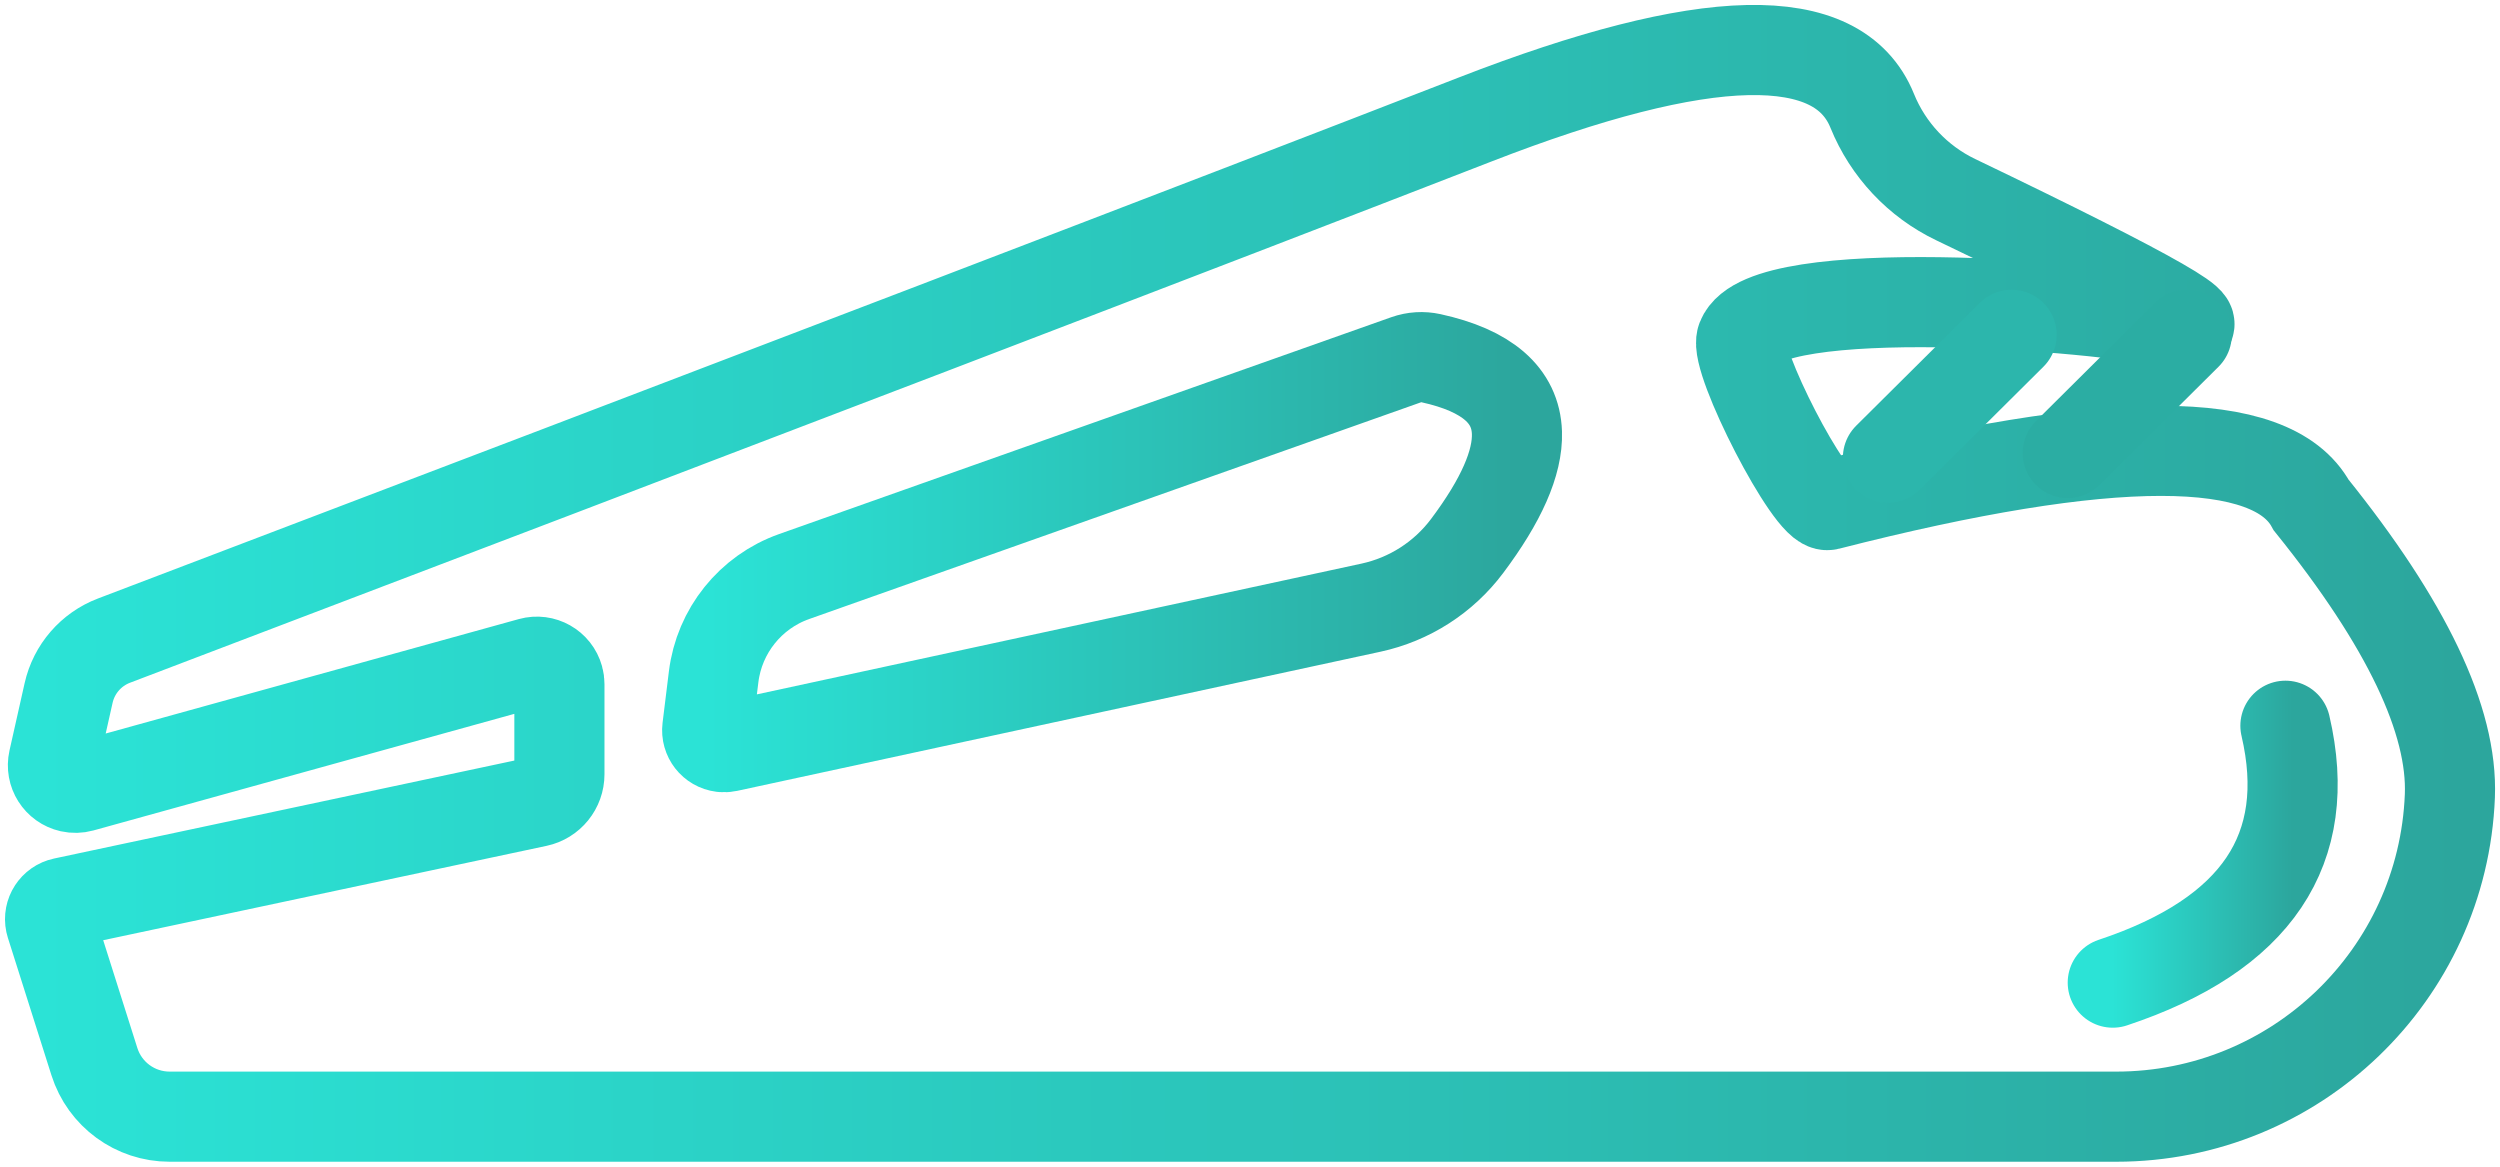
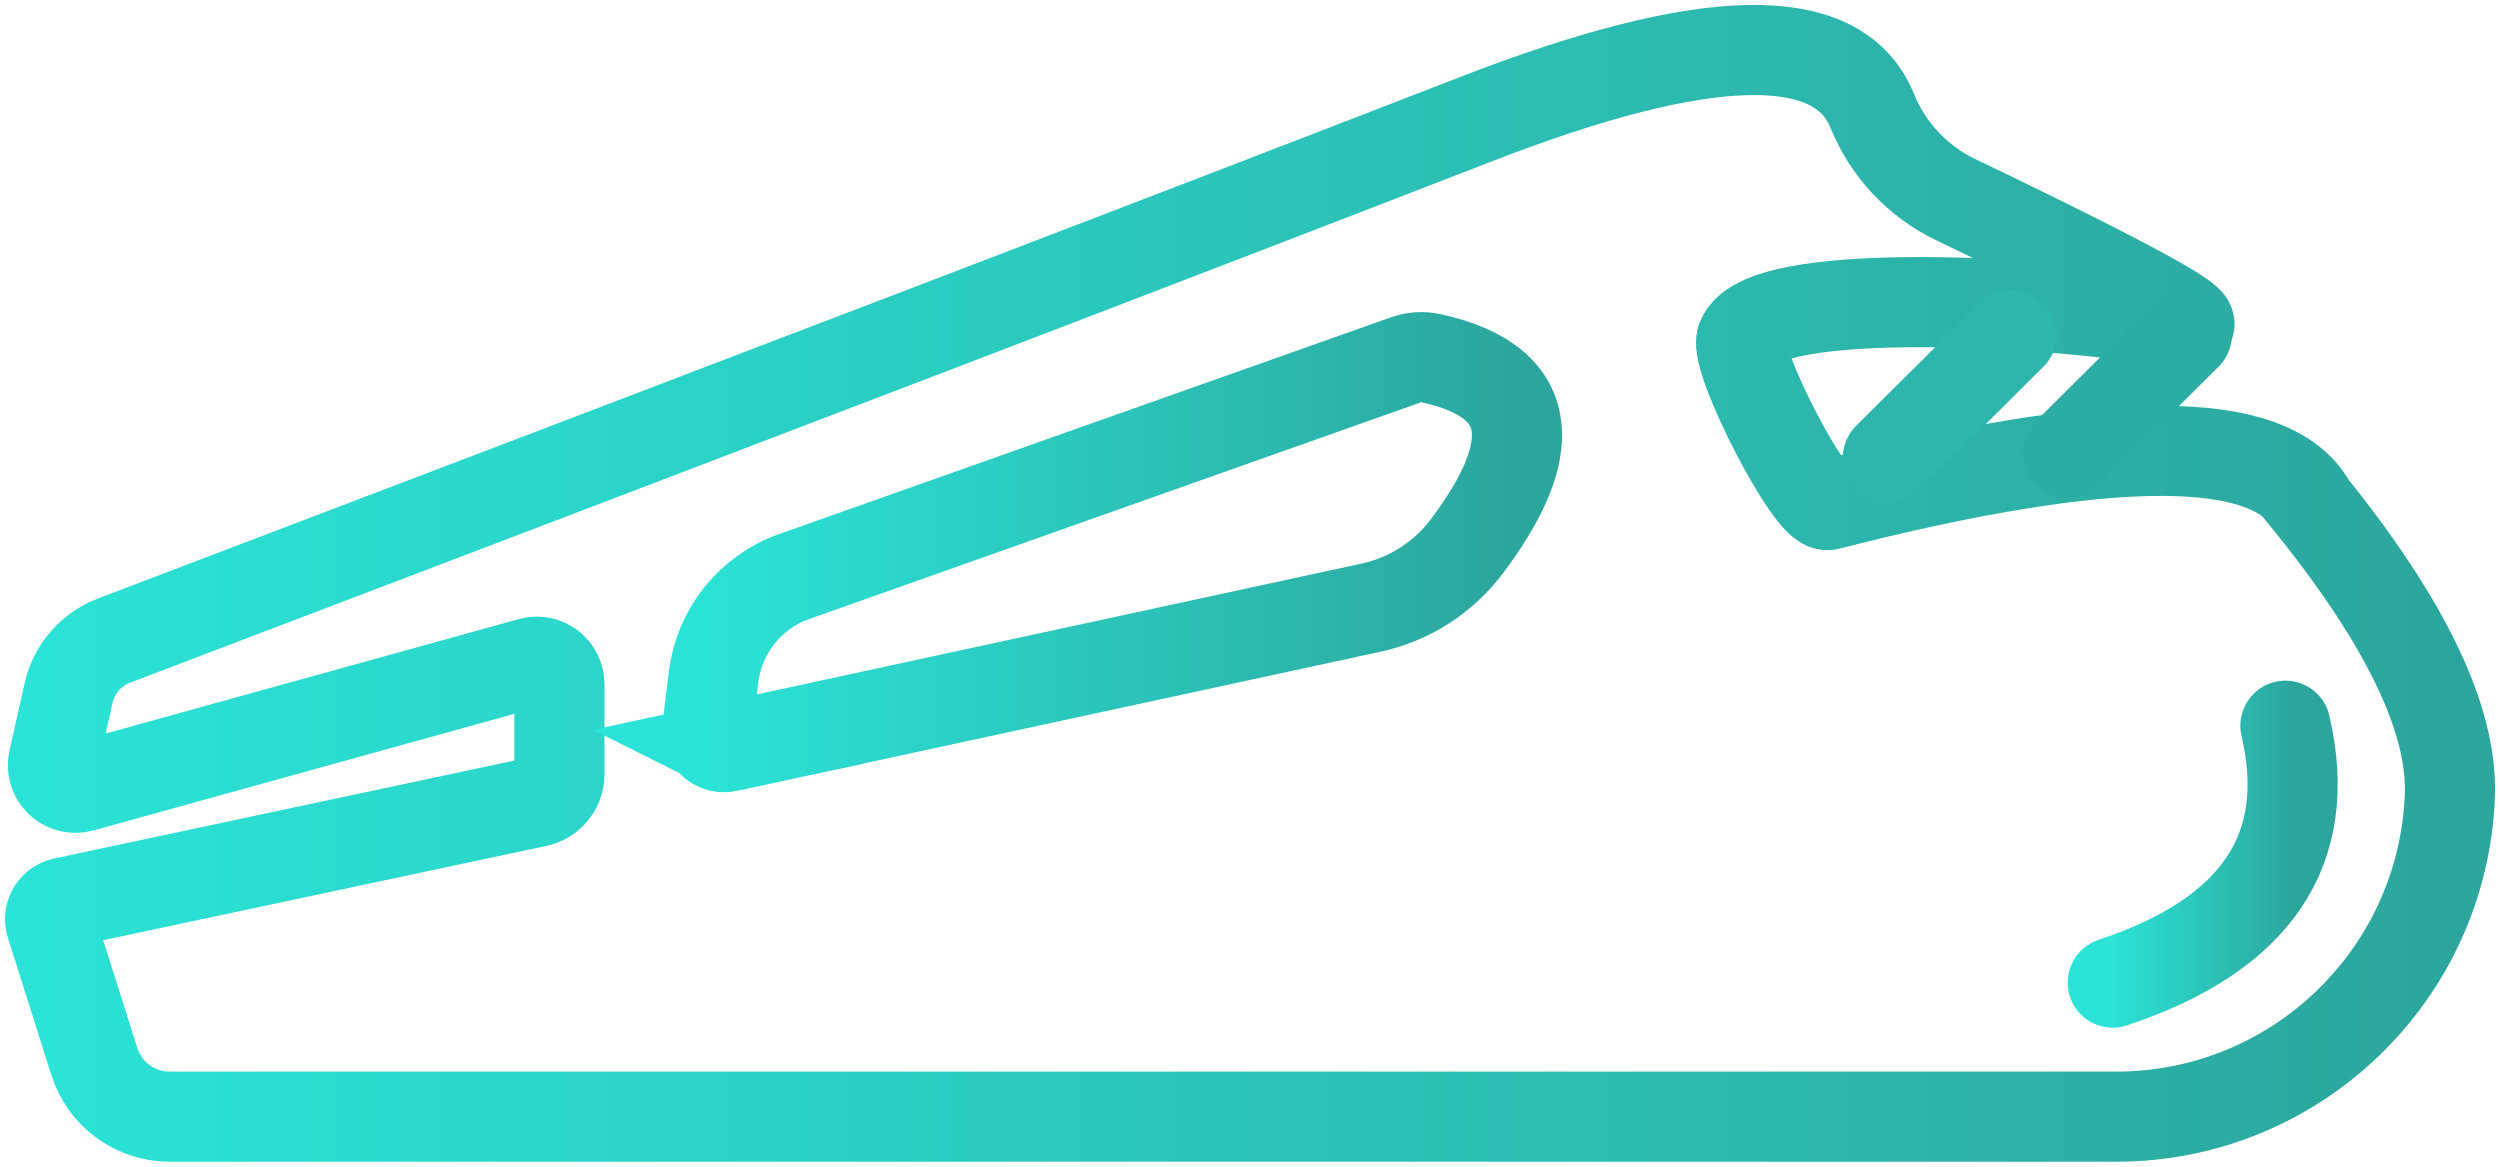
- <svg xmlns="http://www.w3.org/2000/svg" width="450px" height="210px" viewBox="0 0 450 210" version="1.1">
-   <defs>
-     <linearGradient x1="100%" y1="50%" x2="0%" y2="50%" id="linearGradient-1">
-       <stop stop-color="#2CA69D" offset="0%" />
-       <stop stop-color="#2BE3D6" offset="100%" />
-     </linearGradient>
-   </defs>
-   <g id="Page-1" stroke="none" stroke-width="1" fill="none" fill-rule="evenodd">
-     <g id="Icon" transform="translate(-31, -151)" stroke-width="16.224">
-       <g id="bullet-train-1" transform="translate(40, 160)">
-         <path d="M407.009,81.904 C399.917,68.9 370.927,68.9 320.04,81.904 C316.902,82.706 303.064,55.699 304.497,52.003 C308.646,41.304 369.343,46.079 381.659,49.109 C391.986,51.65 379.107,44.259 343.022,26.935 L343.022,26.935 C336.198,23.659 330.84,17.956 327.996,10.941 C321.877,-4.152 298.054,-3.63 256.526,12.507 C208.49,31.172 126.823,62.44 11.523,106.309 L11.523,106.309 C7.388,107.882 4.319,111.424 3.349,115.74 L0.626,127.862 C0.135,130.048 1.508,132.218 3.694,132.709 C4.345,132.855 5.022,132.838 5.666,132.66 L86.556,110.252 C88.714,109.654 90.949,110.919 91.547,113.078 C91.645,113.43 91.694,113.795 91.694,114.161 L91.694,130.363 C91.694,132.756 90.021,134.824 87.68,135.322 L2.421,153.469 C0.778,153.819 -0.271,155.435 0.079,157.078 C0.1,157.174 0.125,157.27 0.155,157.364 L7.991,182.093 C9.86,187.992 15.336,192 21.524,192 L371.913,192 C404.187,192 430.701,166.514 431.976,134.266 C431.976,134.266 431.976,134.266 431.976,134.266 C432.512,120.703 424.19,103.249 407.009,81.904 Z" id="Path-8" stroke="url(#linearGradient-1)" />
-         <path d="M371.297,167.874 C397.202,159.264 407.561,143.85 402.375,121.634" id="Path-9" stroke="url(#linearGradient-1)" stroke-linecap="round" />
-         <path d="M121.977,125.426 L237.77,100.381 C244.689,98.884 250.835,94.943 255.081,89.28 C261.234,81.073 264.224,74.277 264.049,68.893 C263.831,62.162 258.669,57.689 248.564,55.473 L248.564,55.473 C247.085,55.149 245.545,55.245 244.118,55.751 L133.942,94.779 C126.083,97.563 120.473,104.551 119.454,112.827 L118.315,122.081 C118.11,123.749 119.295,125.267 120.962,125.472 C121.301,125.514 121.644,125.498 121.977,125.426 Z" id="Path-10" stroke="url(#linearGradient-1)" />
-         <path d="M330.829,73.382 L353.087,51.267" id="Path-7" stroke="#2CB6AC" stroke-linecap="round" />
-         <path d="M363.197,72.544 L384.611,51.267" id="Path-7-Copy" stroke="#2BADA3" stroke-linecap="round" />
-       </g>
+ <svg xmlns="http://www.w3.org/2000/svg" height="210" viewBox="0 0 450 210" width="450">
+   <linearGradient id="a" x1="100%" x2="0%" y1="50%" y2="50%">
+     <stop offset="0" stop-color="#2ca69d" />
+     <stop offset="1" stop-color="#2be3d6" />
+   </linearGradient>
+   <g fill="none" fill-rule="evenodd" stroke-width="16.224" transform="translate(9 9)">
+     <g stroke="url(#a)">
+       <path d="m407.009 81.904c-7.092-13.004-36.082-13.004-86.969 0-3.138.802-16.976-26.204-15.543-29.901 4.149-10.699 64.846-5.924 77.162-2.894 10.327 2.541-2.552-4.85-38.637-22.174v-0c-6.824-3.276-12.182-8.979-15.026-15.994-6.119-15.093-29.942-14.571-71.47 1.566-48.036 18.665-129.704 49.933-245.004 93.802l0.0 0c-4.134 1.573-7.204 5.115-8.174 9.431l-2.723 12.122c-.491 2.186.883 4.355 3.068 4.846.651.146 1.329.13 1.972-.049l80.89-22.408c2.159-.598 4.394.667 4.992 2.826.098.353.147.717.147 1.083v16.202c0 2.393-1.674 4.461-4.014 4.959l-85.259 18.148c-1.643.35-2.692 1.965-2.342 3.609.021.096.046.192.075.286l7.837 24.729c1.869 5.899 7.345 9.907 13.533 9.907l350.389 0c32.274 0 58.787-25.486 60.062-57.734.536-13.562-7.786-31.016-24.967-52.362z" />
+       <path d="m371.297 167.874c25.904-8.611 36.263-24.024 31.077-46.241" stroke-linecap="round" />
+       <path d="m121.977 125.426 115.793-25.045c6.918-1.496 13.065-5.438 17.311-11.101 6.153-8.207 9.142-15.002 8.968-20.386-.218-6.731-5.38-11.205-15.485-13.42l-0.0 0c-1.479-.324-3.019-.228-4.446.277l-110.176 39.028c-7.86 2.784-13.47 9.773-14.488 18.048l-1.139 9.255c-.205 1.667.98 3.186 2.648 3.391.338.042.681.026 1.015-.046z" />
    </g>
+     <path d="m330.829 73.382 22.258-22.115" stroke="#2cb6ac" stroke-linecap="round" />
+     <path d="m363.197 72.544 21.414-21.277" stroke="#2bada3" stroke-linecap="round" />
  </g>
</svg>
